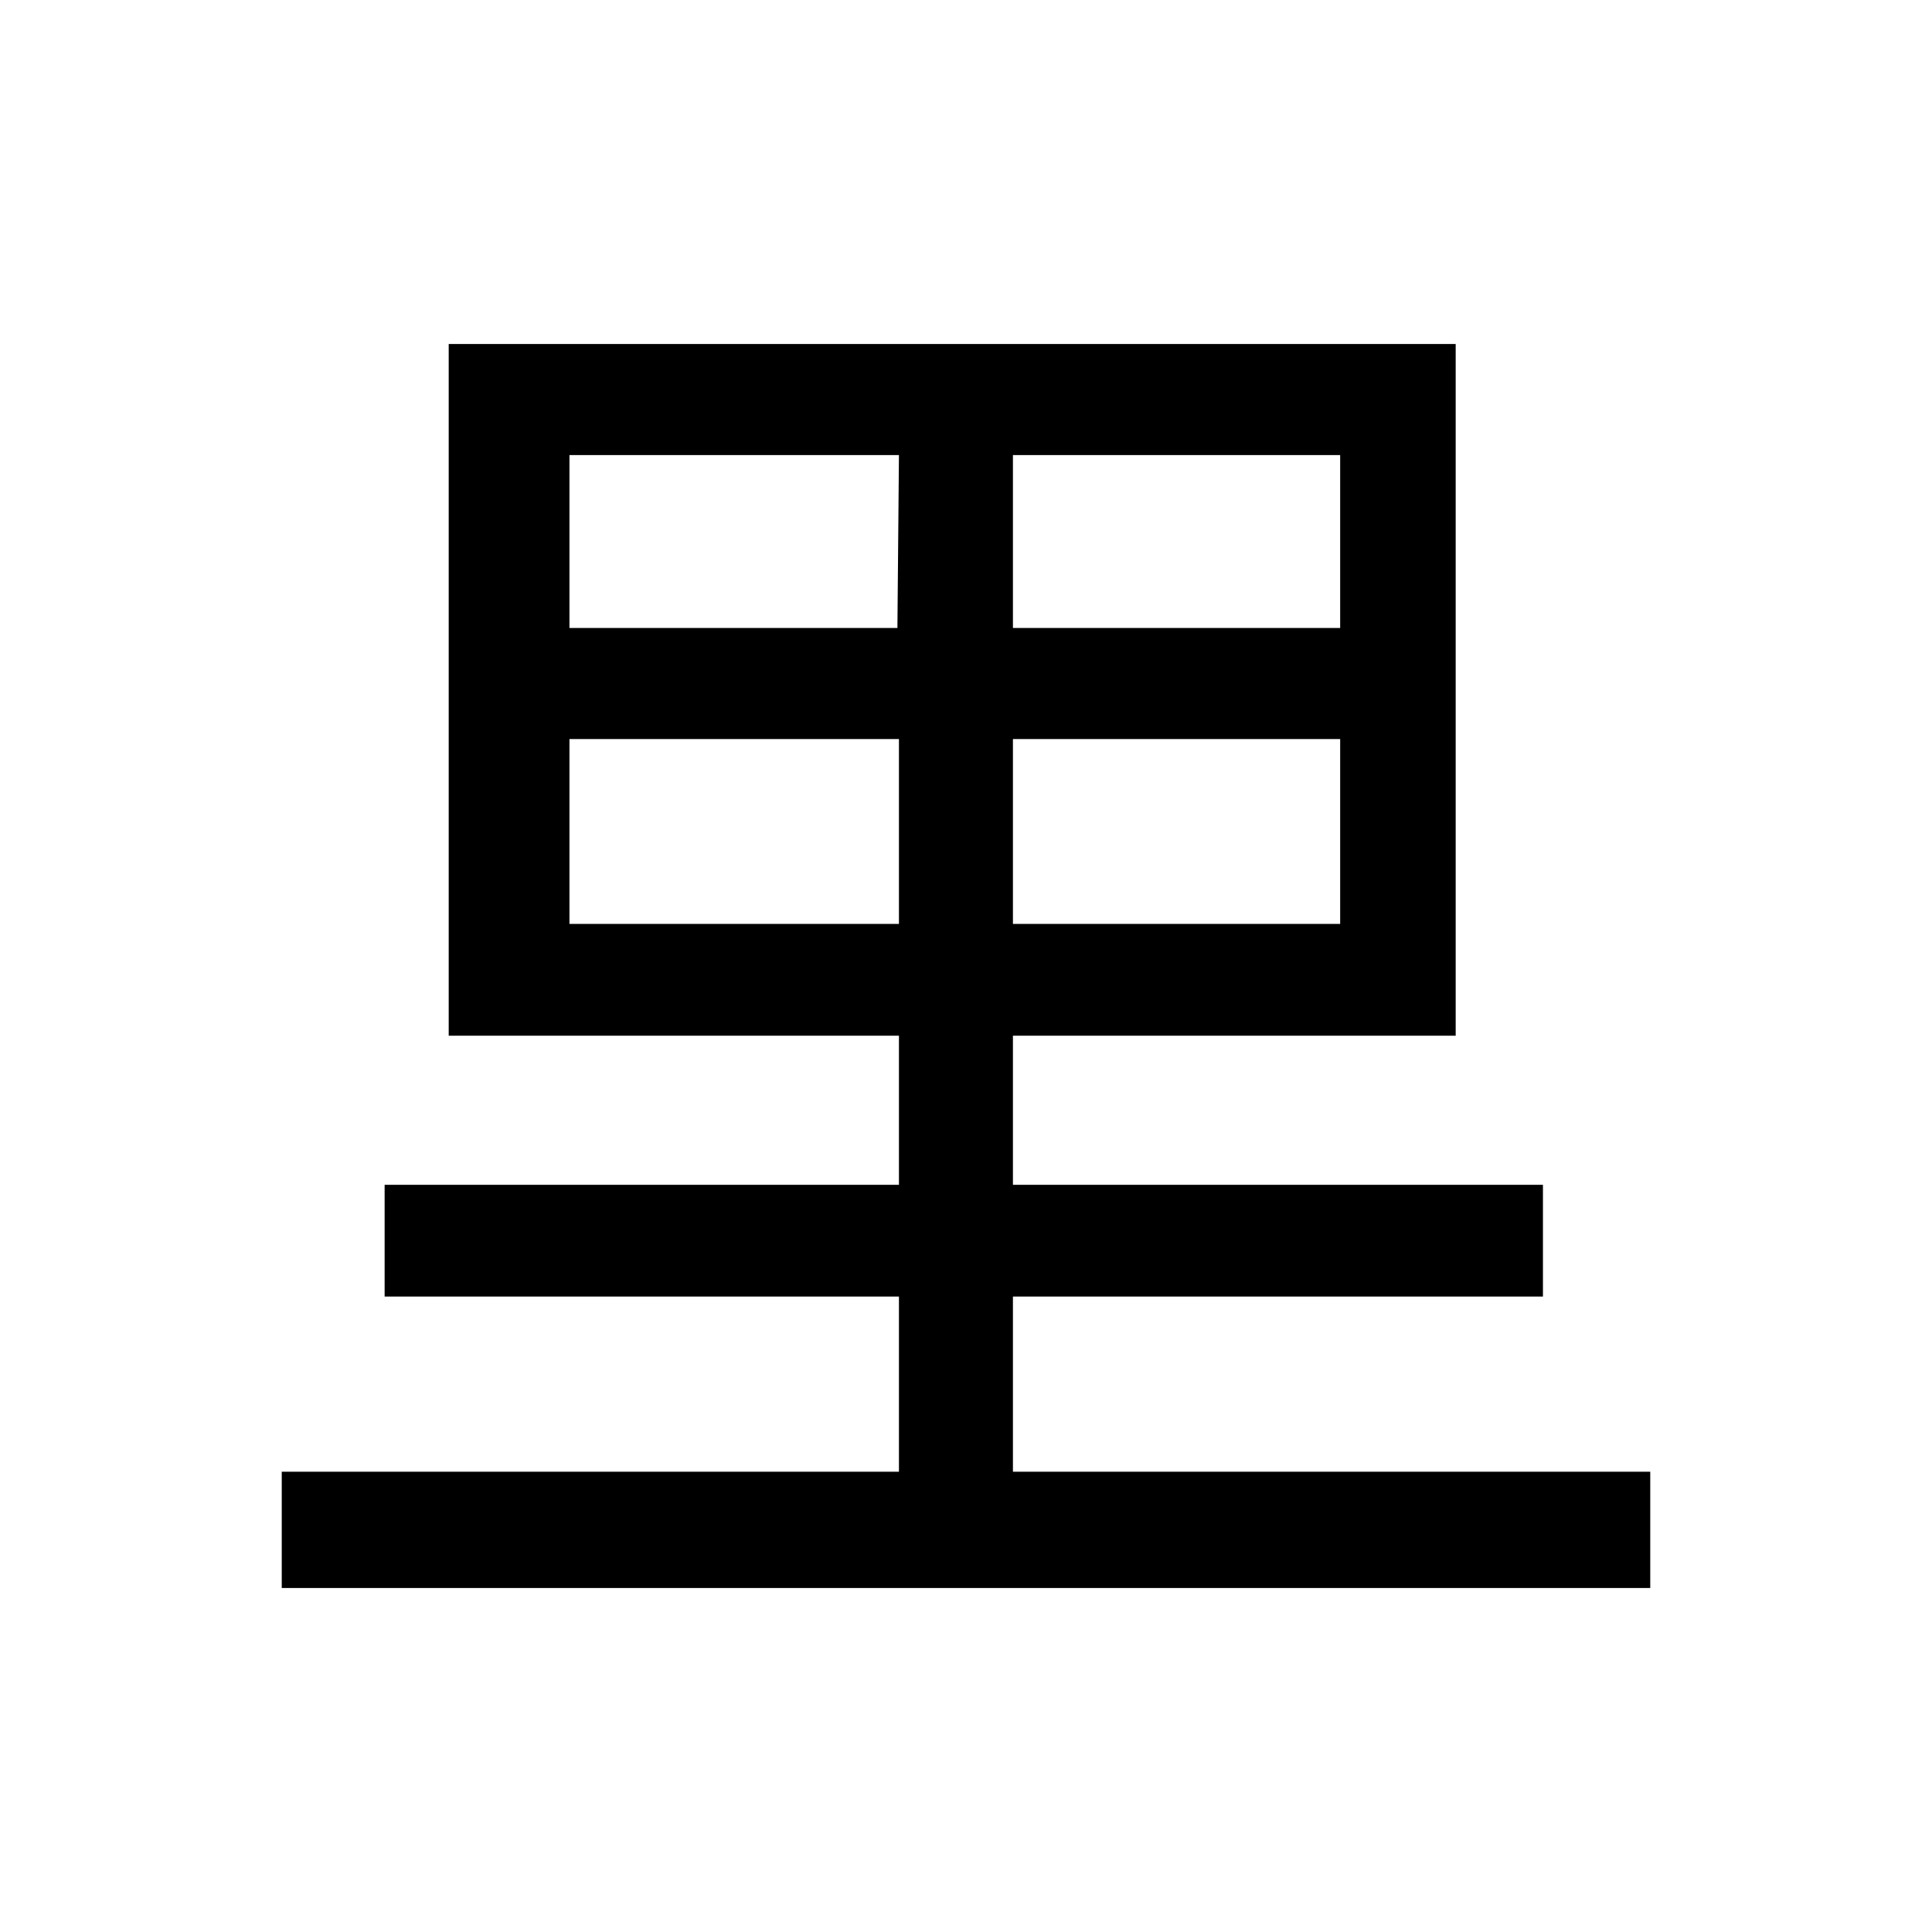
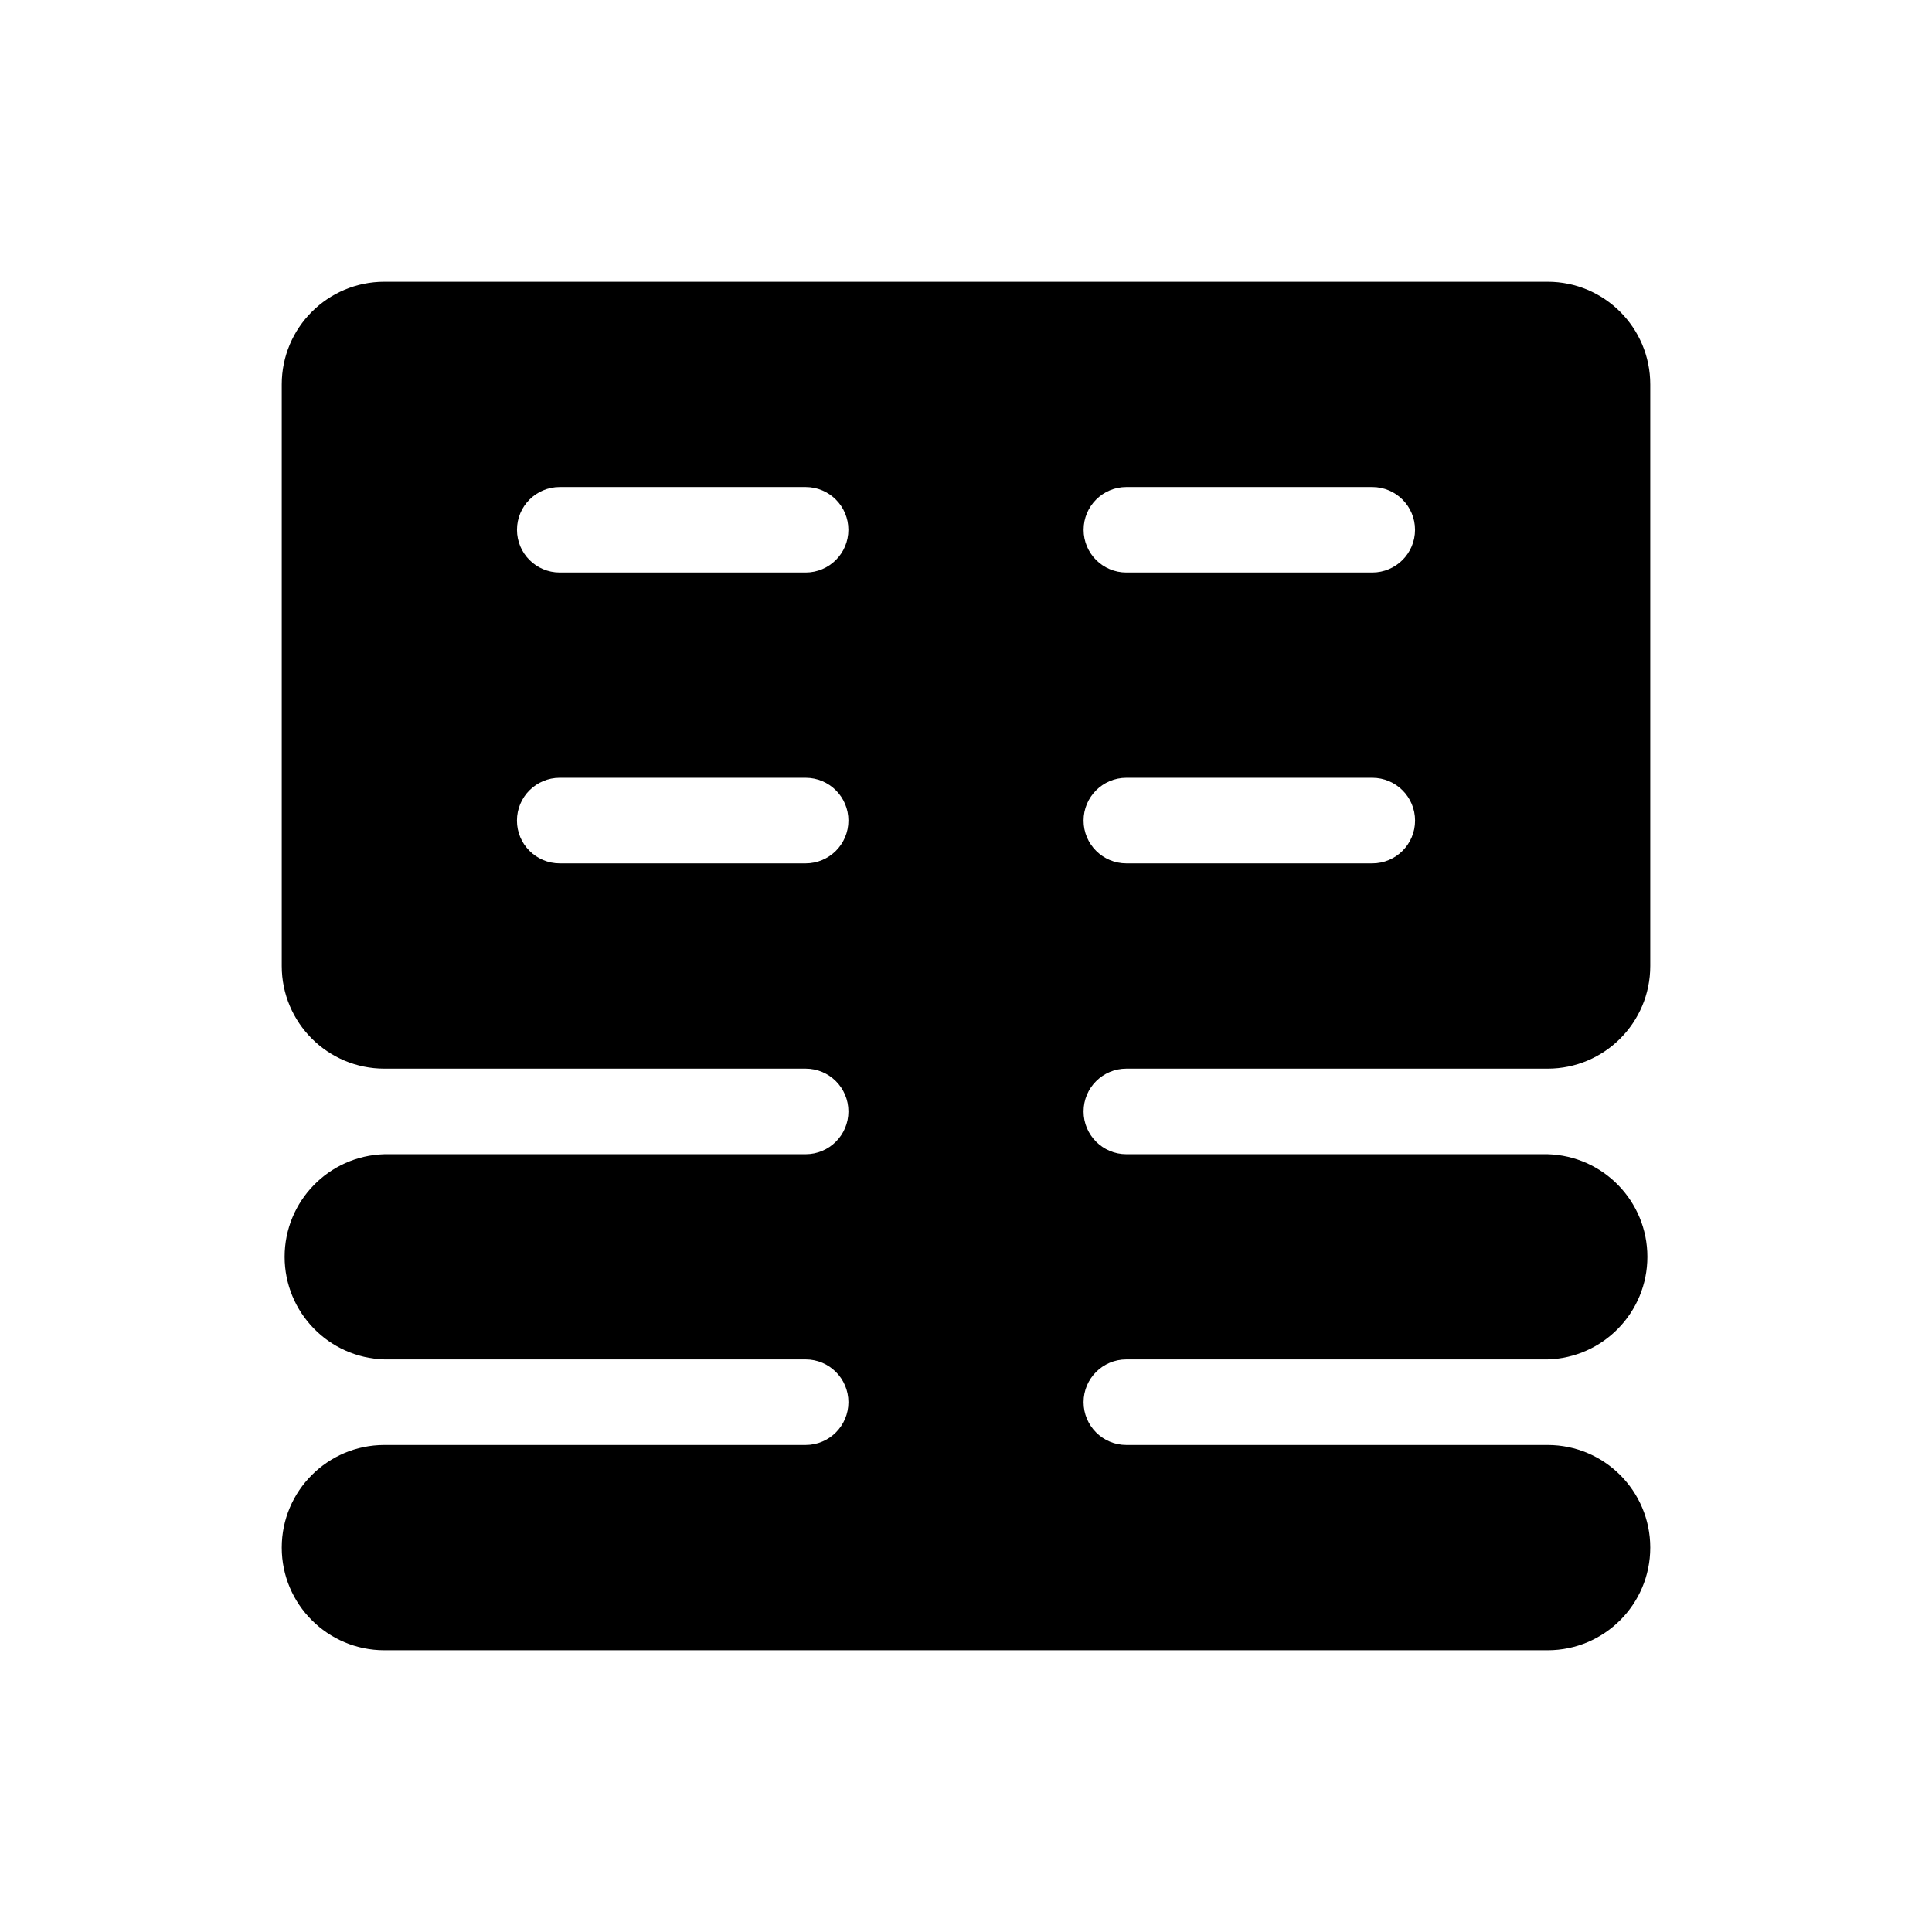
<svg xmlns="http://www.w3.org/2000/svg" width="24" height="24" viewBox="0 0 24 24" fill="none">
-   <path fill-rule="evenodd" clip-rule="evenodd" d="M20.5 19.727L3.5 19.727L3.5 18.282L11.167 18.282L11.167 16.106L4.778 16.106L4.778 14.718L11.167 14.718L11.167 12.866L5.574 12.866L5.574 4.273L18.083 4.273L18.083 12.866L12.583 12.866L12.583 14.718L19.167 14.718L19.167 16.106L12.583 16.106L12.583 18.282L20.5 18.282ZM16.648 7.801L16.648 5.653L12.583 5.653L12.583 7.801ZM11.167 5.653L7.074 5.653L7.074 7.801L11.148 7.801ZM16.648 11.477L16.648 9.181L12.583 9.181L12.583 11.477ZM11.167 11.477L11.167 9.181L7.074 9.181L7.074 11.477Z" fill="black" />
+   <path fill-rule="evenodd" clip-rule="evenodd" d="M3.5 4.775A1.275 1.275 0 0 1 4.775 3.5H19.225A1.275 1.275 0 0 1 20.5 4.775V12A1.275 1.275 0 0 1 19.225 13.275H13.992A0.531 0.531 0 0 0 13.992 14.338H19.225A1.275 1.275 0 0 1 19.225 16.887H13.992A0.531 0.531 0 0 0 13.992 17.95H19.225A1.275 1.275 0 0 1 19.225 20.5H4.775A1.275 1.275 0 0 1 4.775 17.95H10.008A0.531 0.531 0 0 0 10.008 16.887H4.775A1.275 1.275 0 0 1 4.775 14.338H10.008A0.531 0.531 0 0 0 10.008 13.275H4.775A1.275 1.275 0 0 1 3.5 12ZM6.953 6.05A0.531 0.531 0 0 0 6.953 7.112H10.008A0.531 0.531 0 0 0 10.008 6.05ZM13.992 6.05A0.531 0.531 0 0 0 13.992 7.112H17.047A0.531 0.531 0 0 0 17.047 6.05ZM6.953 9.662A0.531 0.531 0 0 0 6.953 10.725H10.008A0.531 0.531 0 0 0 10.008 9.662ZM13.992 9.662A0.531 0.531 0 0 0 13.992 10.725H17.047A0.531 0.531 0 0 0 17.047 9.662Z" fill="black" />
</svg>
